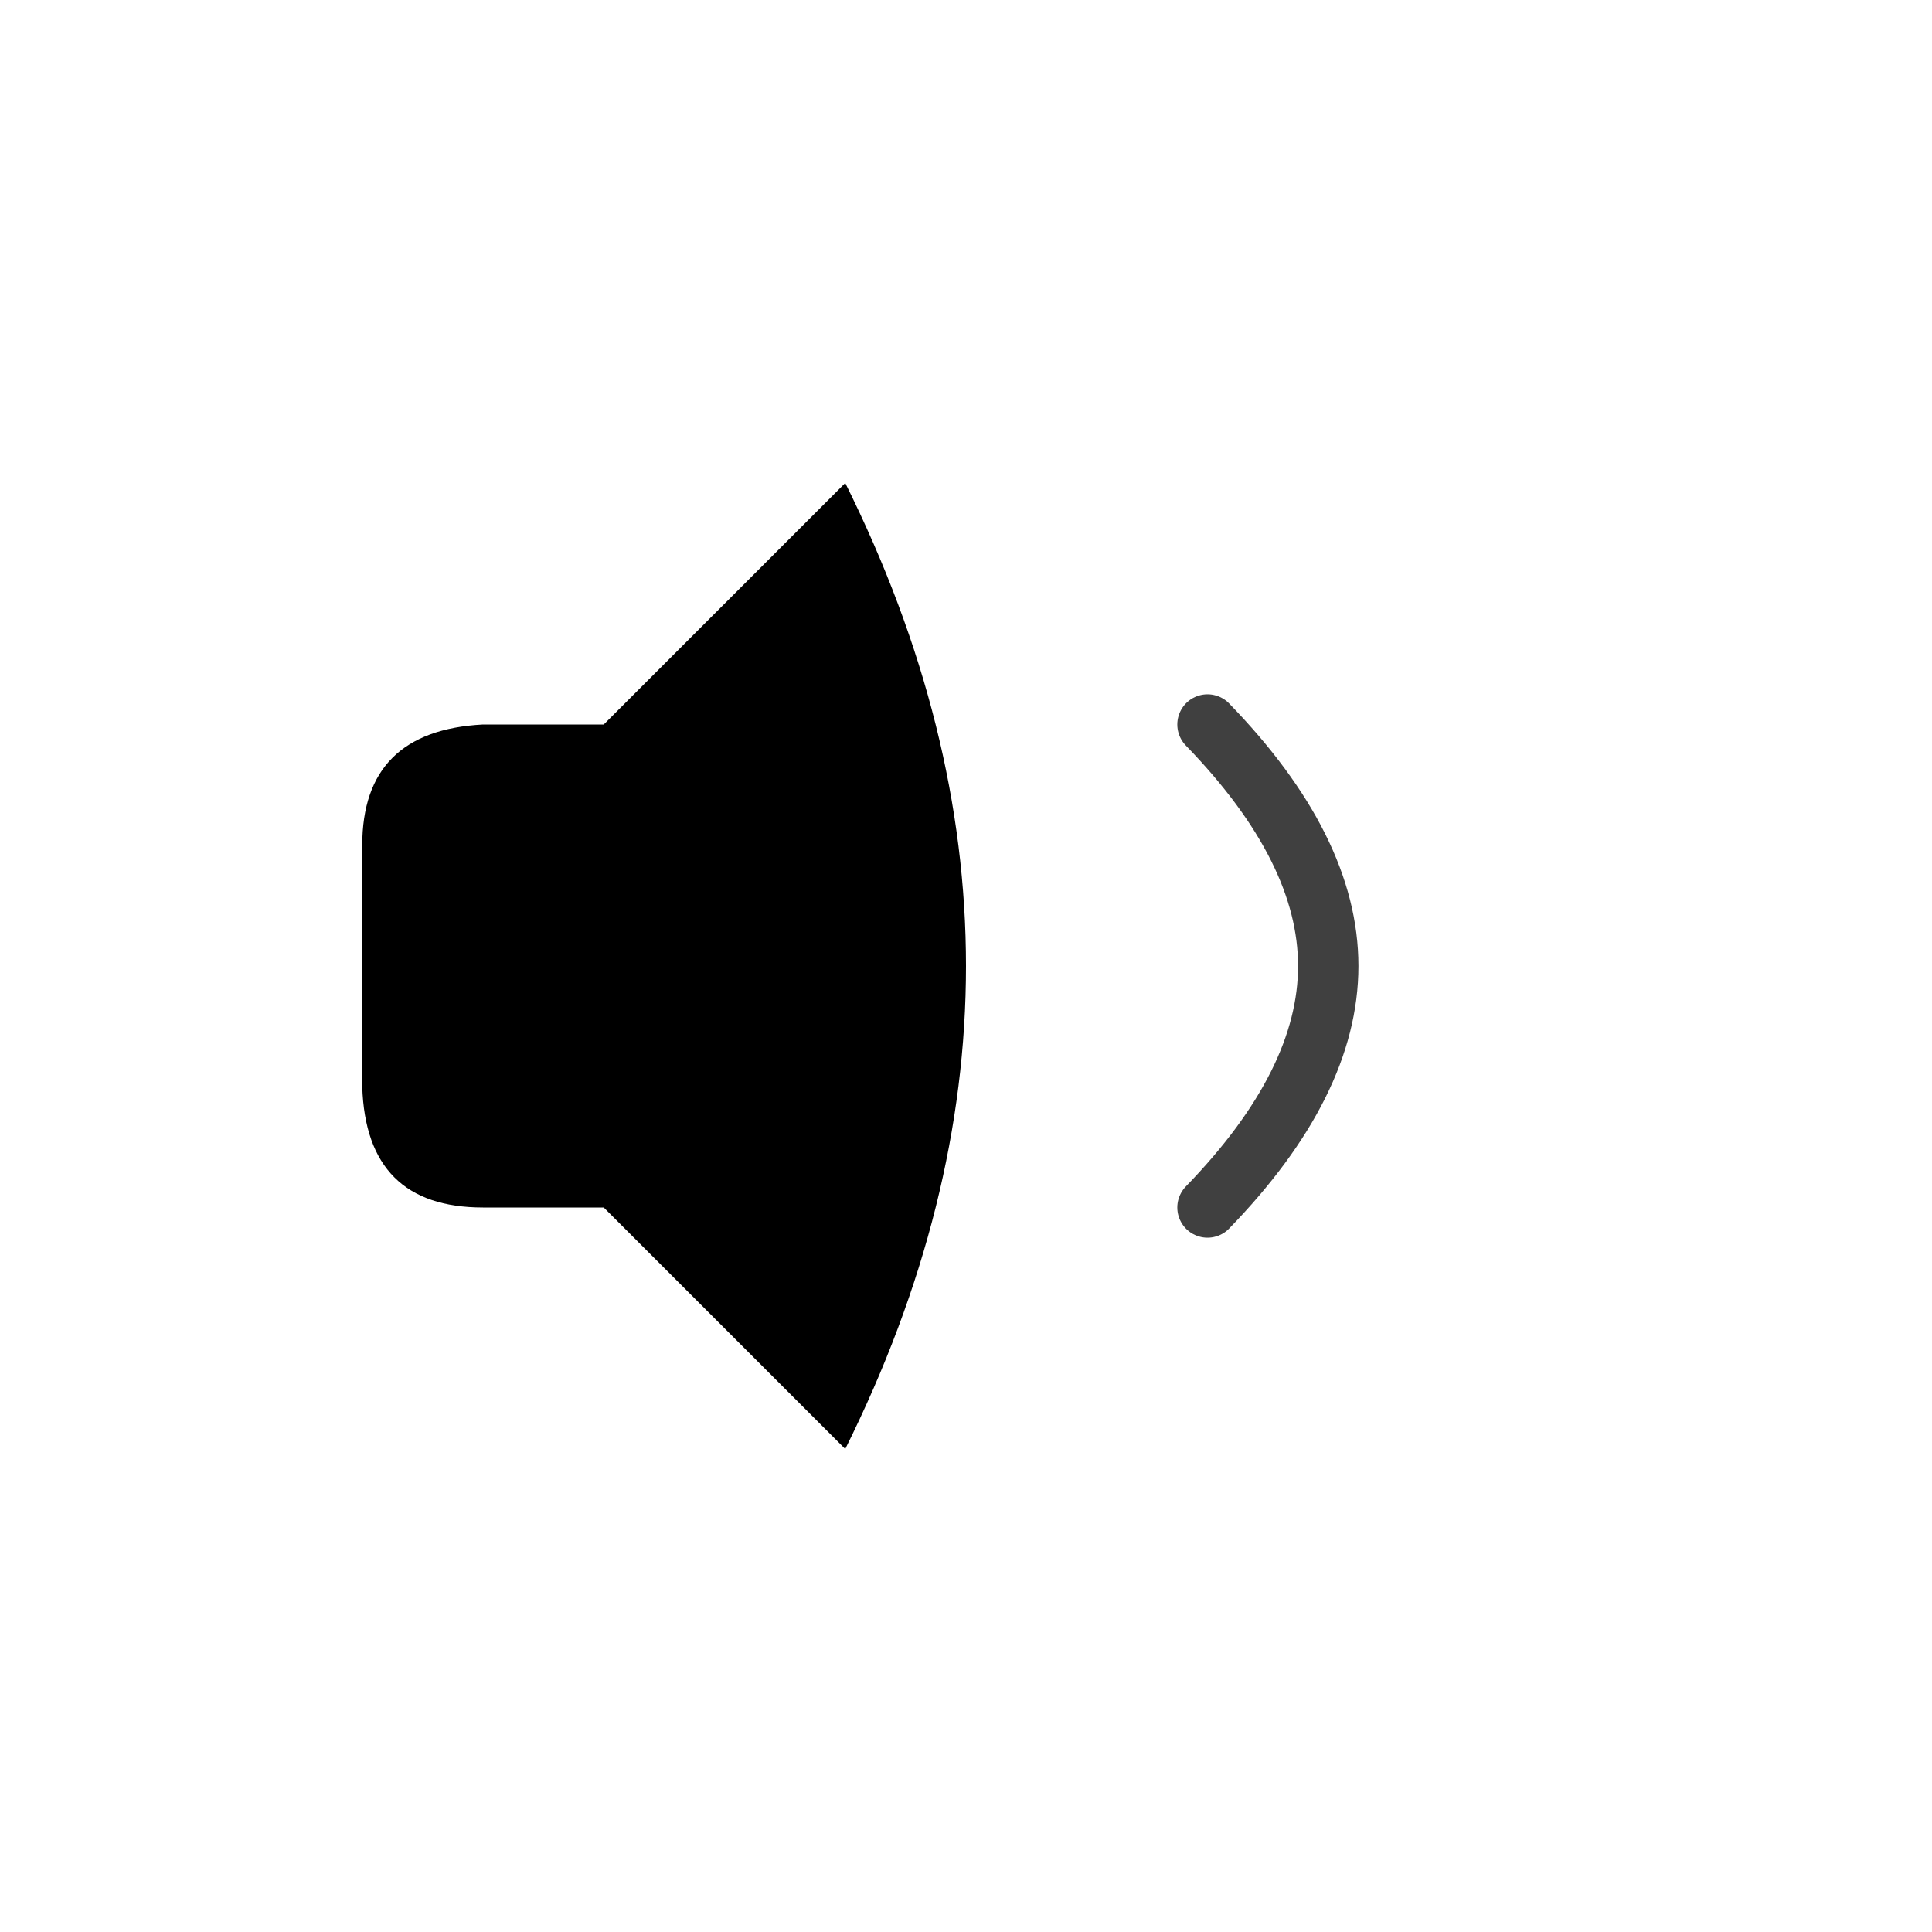
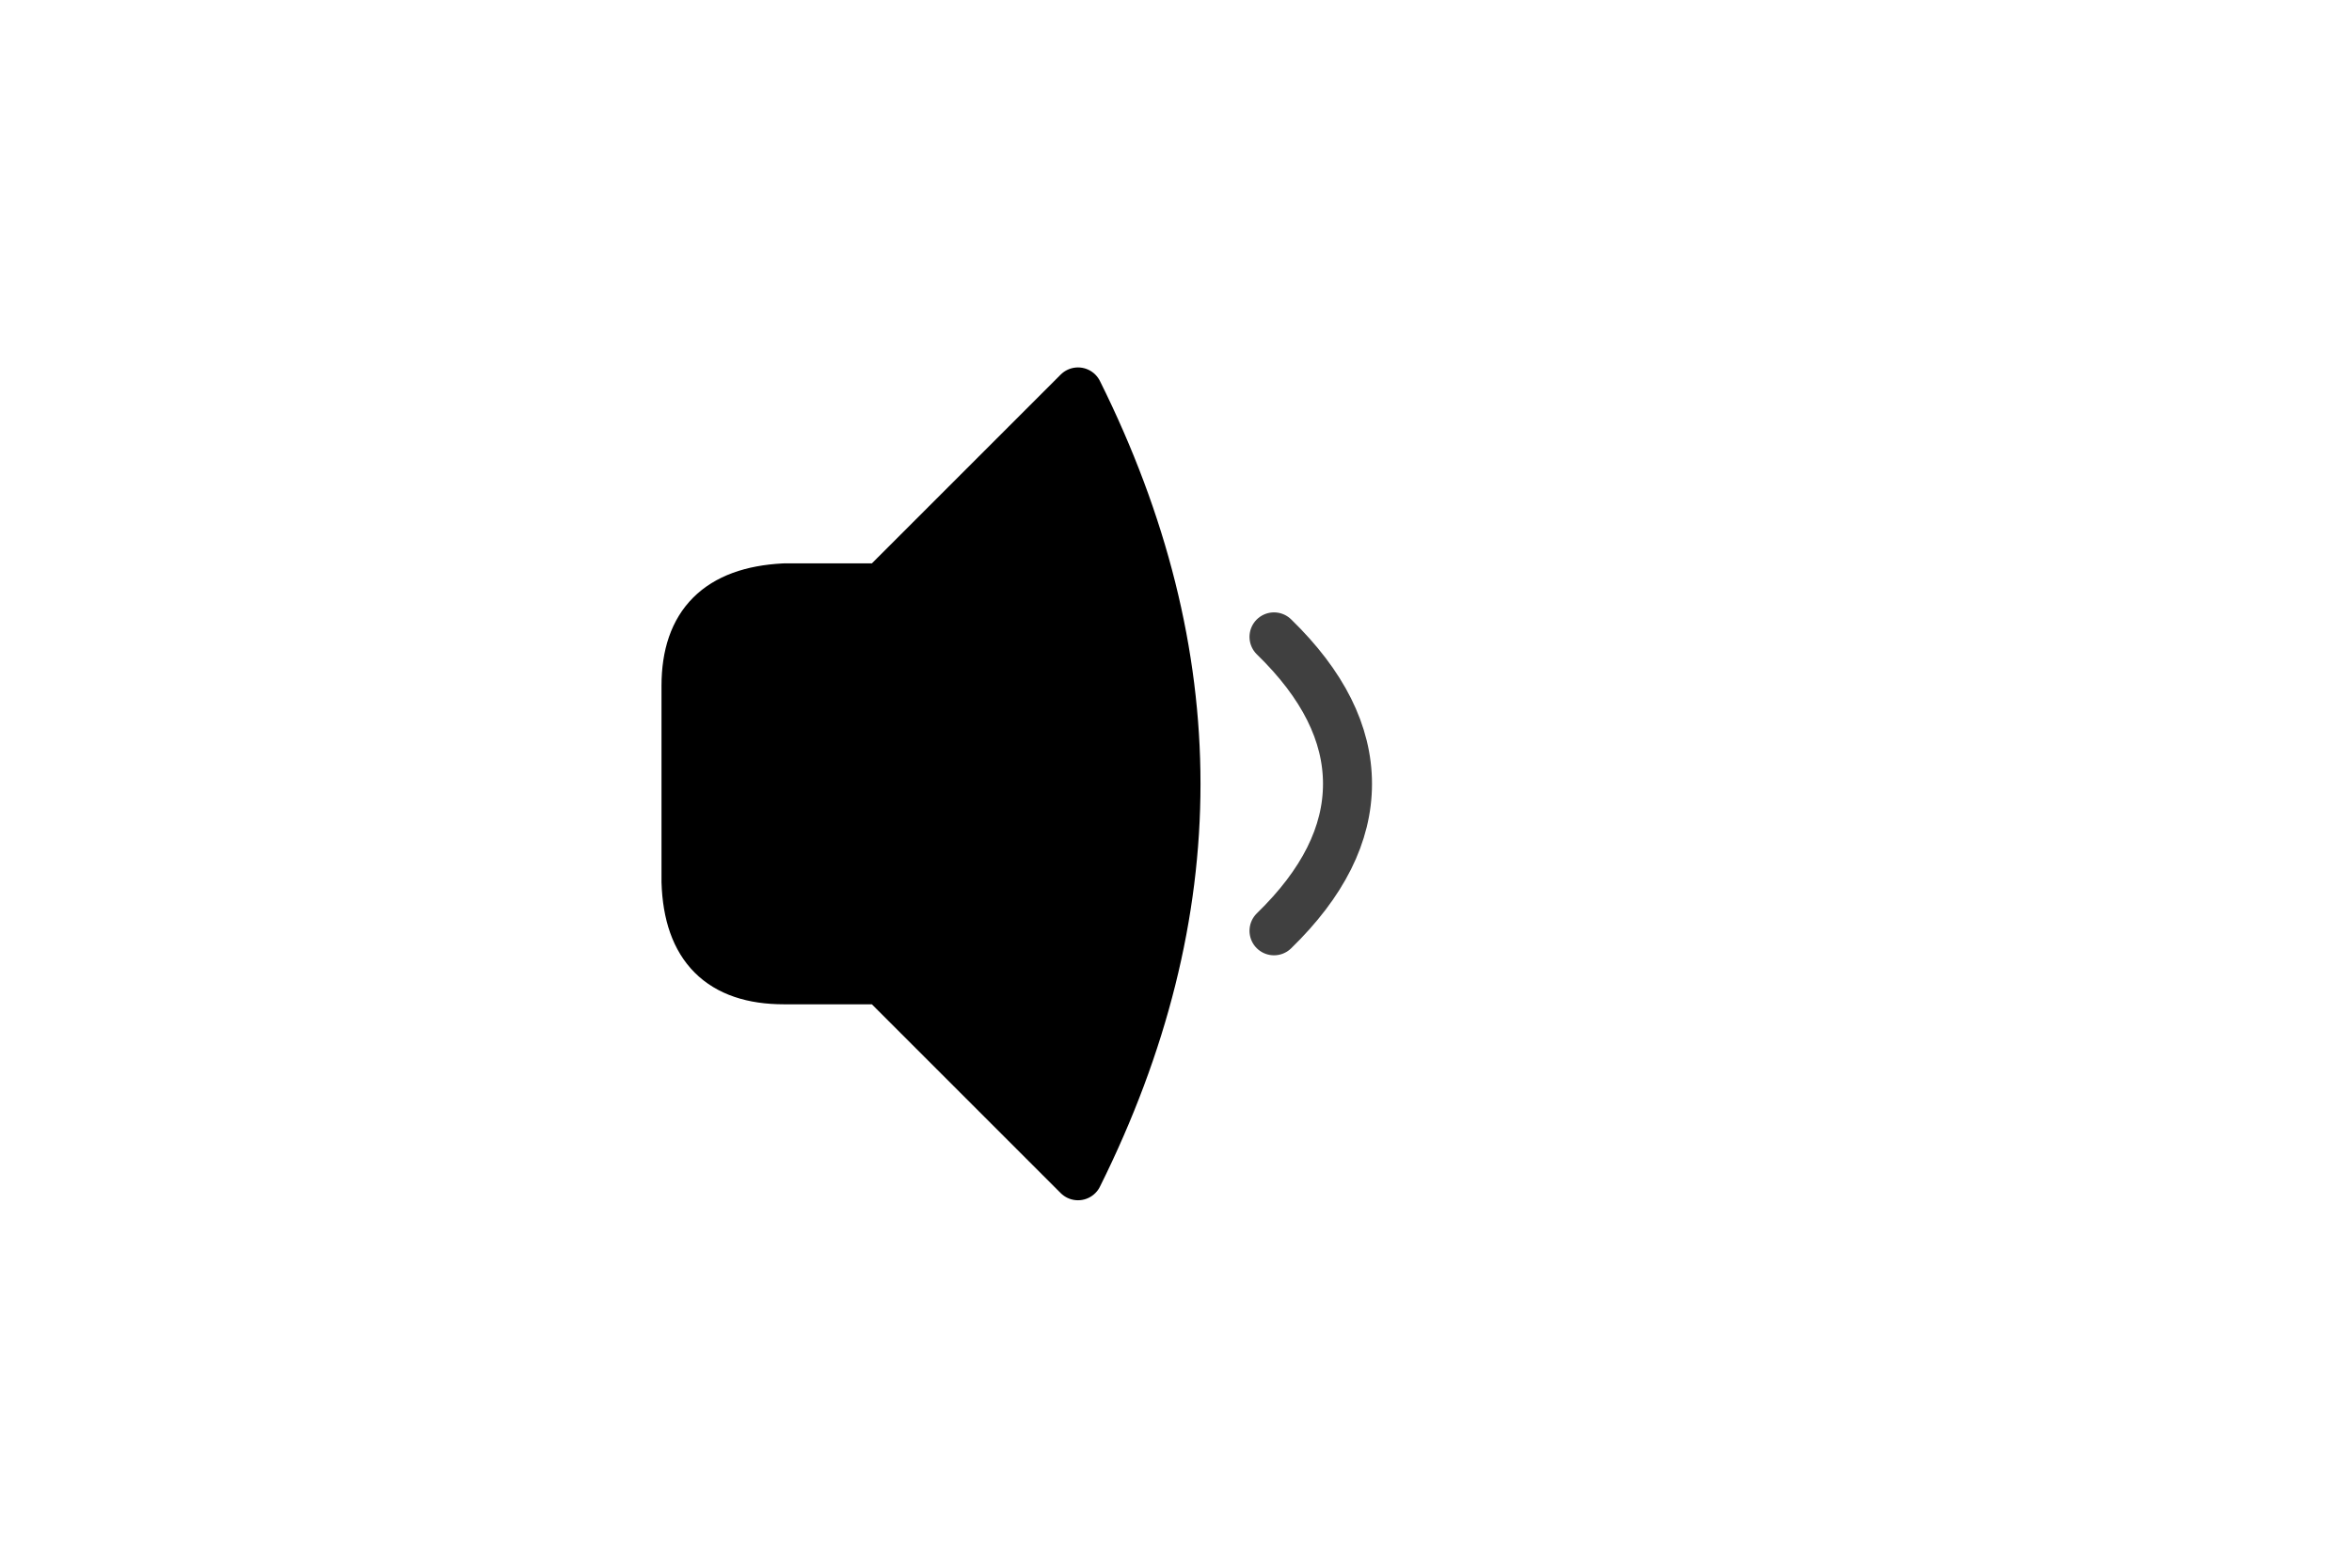
- <svg xmlns="http://www.w3.org/2000/svg" style="isolation:isolate" viewBox="0 0 512 512" width="512" height="512">
-   <path d=" M 128 192 Q 96 193.667 96 224 Q 96 254.333 96 288 Q 97 320 128 320 Q 159 320 160 320 L 224 384 Q 256 319.667 256 256 Q 256 192.333 224 128 L 160 192 L 128 192 Z " fill="rgb(0,0,0)" />
-   <path d=" M 320 192 Q 352 225 352 256 Q 352 287 320 320" fill="none" vector-effect="non-scaling-stroke" stroke-width="16" stroke="rgb(64,64,64)" stroke-linejoin="round" stroke-linecap="round" />
+ <svg xmlns="http://www.w3.org/2000/svg" style="isolation:isolate" viewBox="0 0 768 512" width="768" height="512">
+   <path d=" M 256 192 Q 224 193.667 224 224 Q 224 254.333 224 288 Q 225 320 256 320 Q 287 320 288 320 L 352 384 Q 384 319.667 384 256 Q 384 192.333 352 128 L 288 192 L 256 192 Z " fill="rgb(0,0,0)" />
+   <path d=" M 256 192 Q 224 193.667 224 224 Q 224 254.333 224 288 Q 225 320 256 320 Q 287 320 288 320 L 352 384 Q 384 319.667 384 256 Q 384 192.333 352 128 L 288 192 L 256 192 Z " fill="rgb(0,0,0)" vector-effect="non-scaling-stroke" stroke-width="16" stroke="rgb(0,0,0)" stroke-linejoin="round" stroke-linecap="round" />
+   <path d=" M 416 208 Q 440 231.333 440 256 Q 440 280.667 416 304" fill="none" vector-effect="non-scaling-stroke" stroke-width="16" stroke="rgb(64,64,64)" stroke-linejoin="round" stroke-linecap="round" />
</svg>
